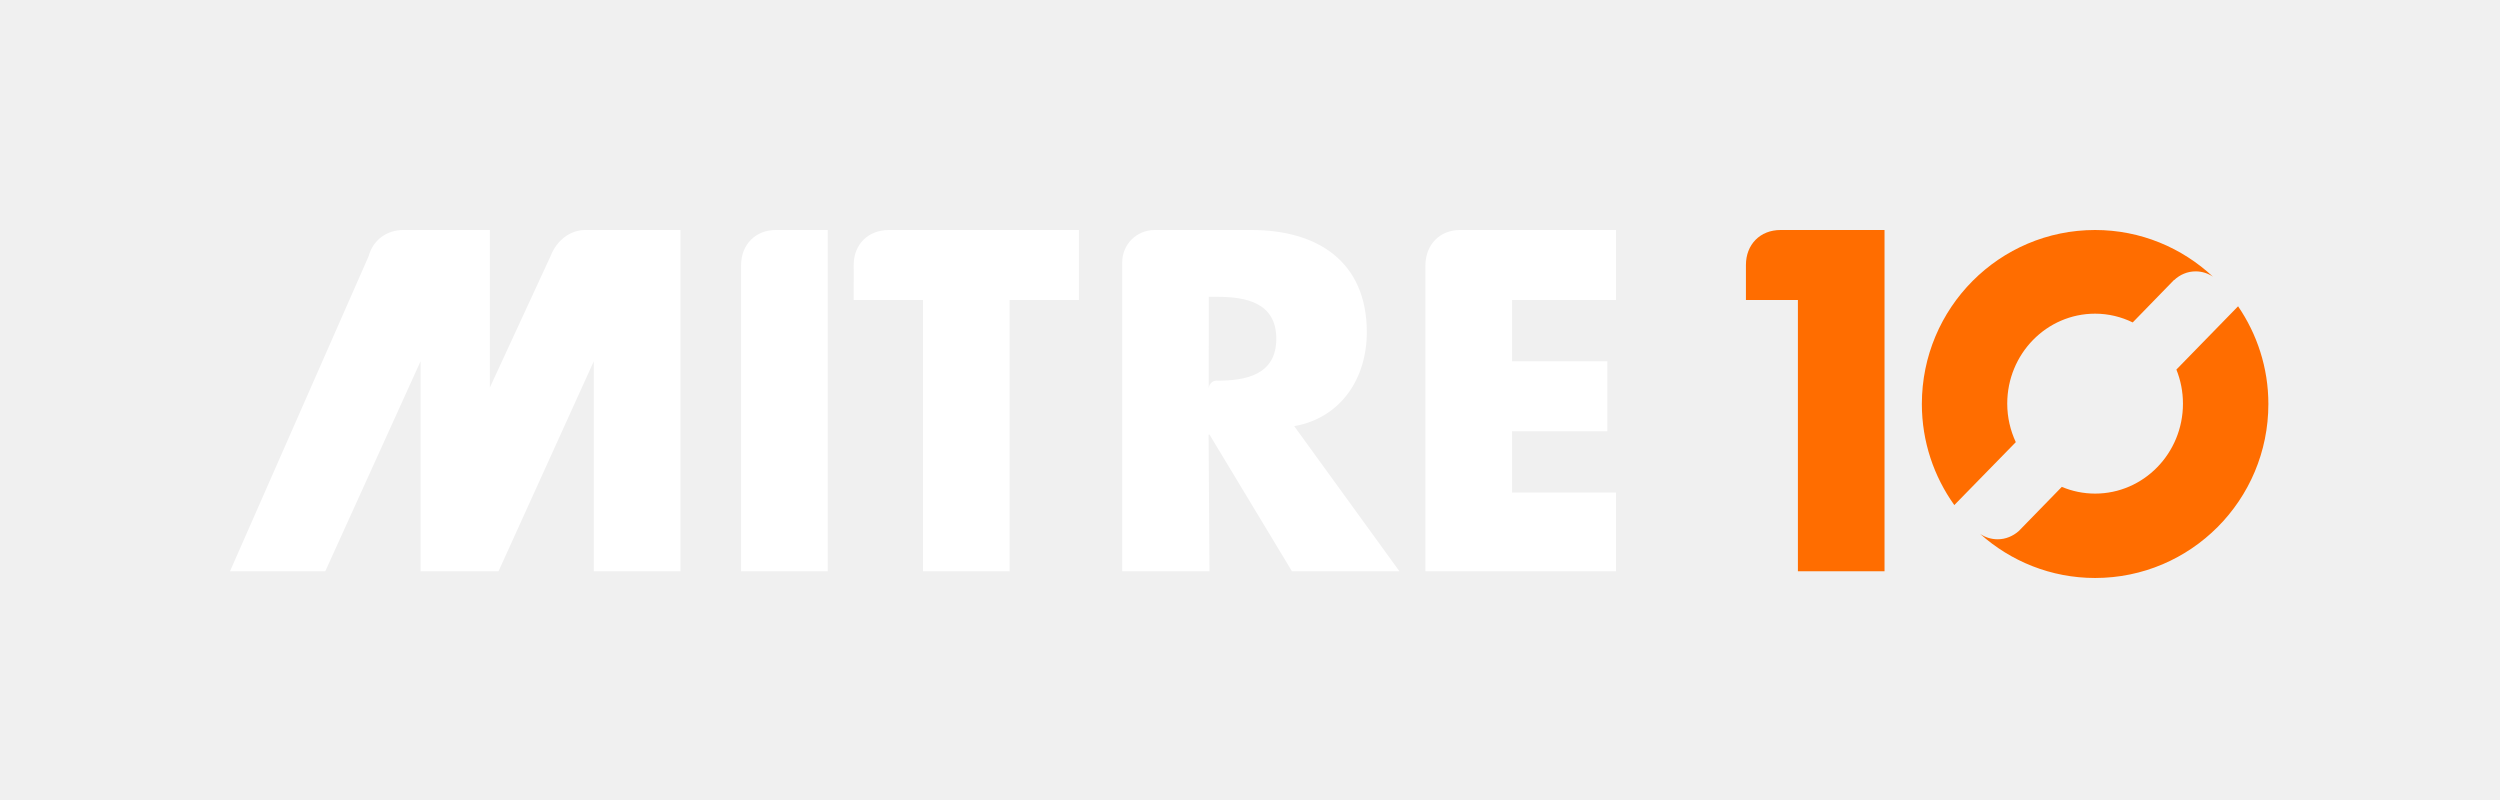
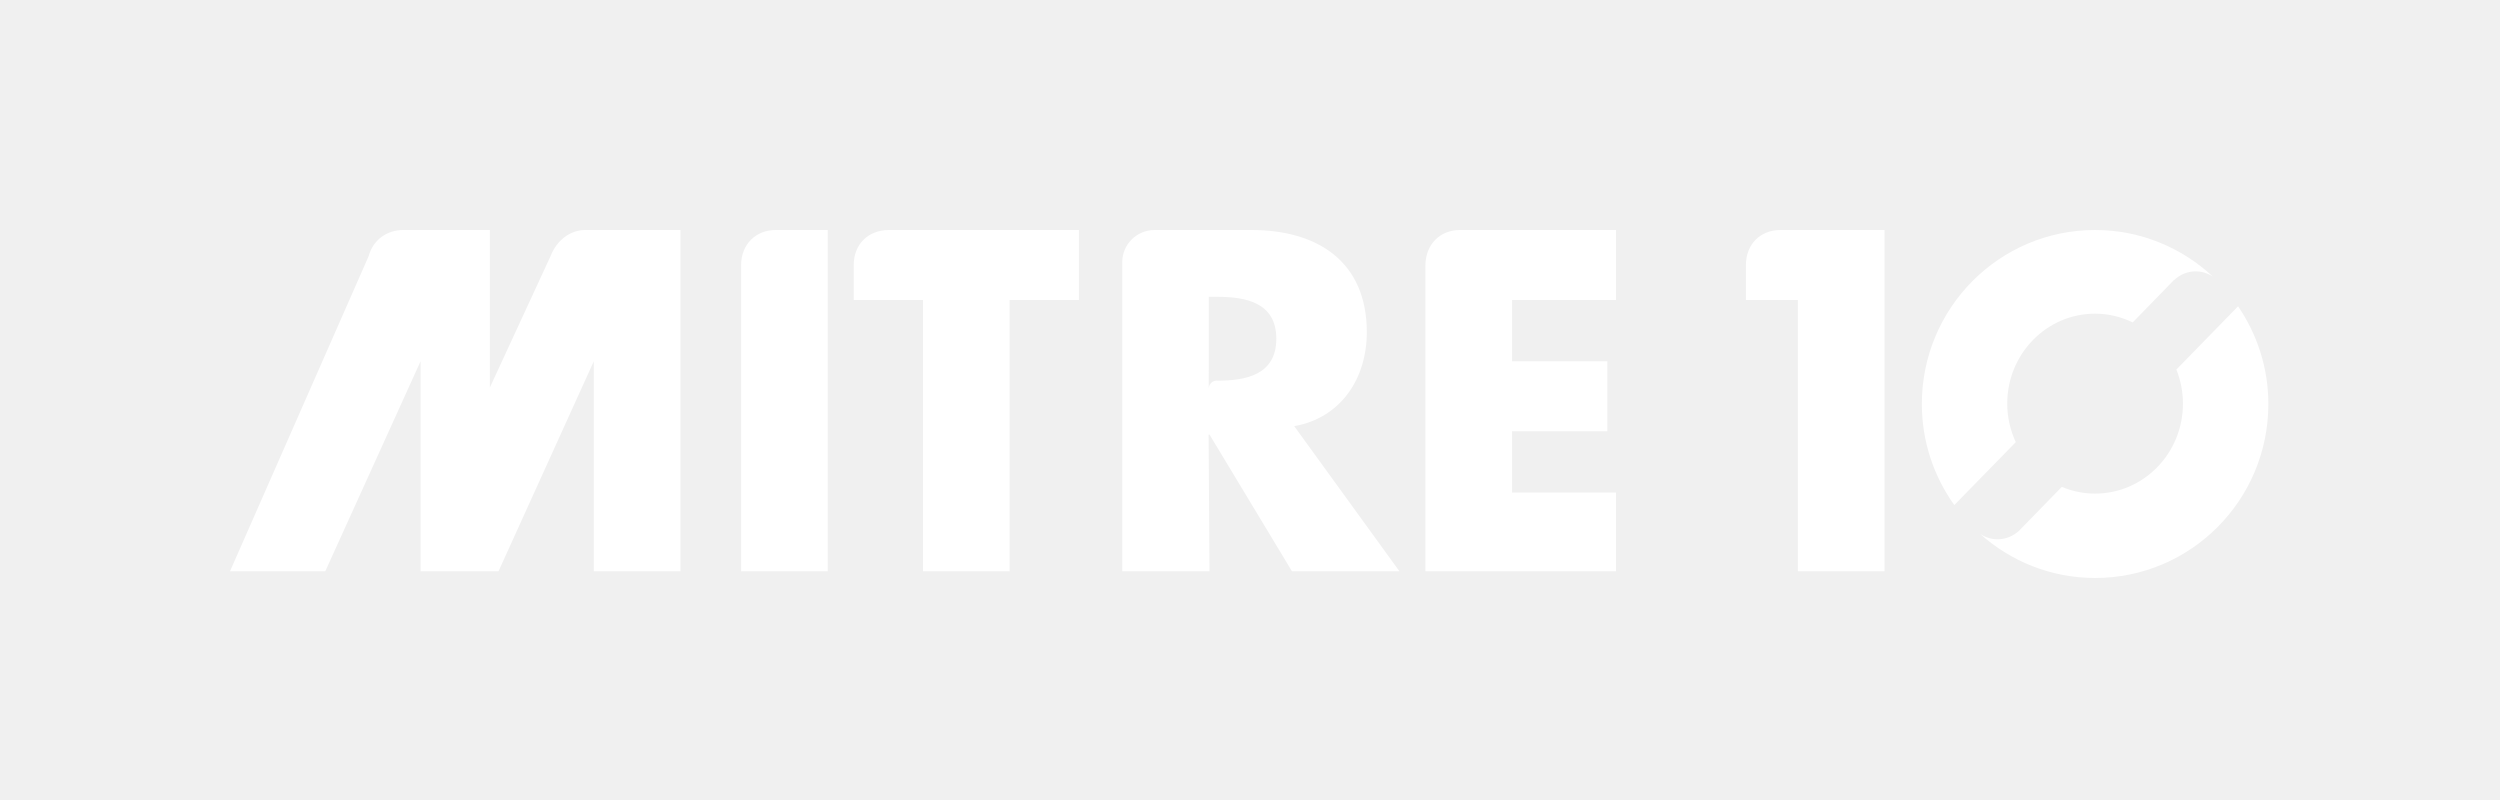
<svg xmlns="http://www.w3.org/2000/svg" width="175" height="56" viewBox="0 0 175 56" fill="none">
-   <path fill-rule="evenodd" clip-rule="evenodd" d="M75.525 21V16.1H62.184C60.728 16.126 59.76 17.131 59.759 18.55C59.76 18.39 59.759 21.003 59.759 21H64.61V39.988H70.674V21H75.525Z" fill="white" />
+   <path fill-rule="evenodd" clip-rule="evenodd" d="M75.525 21V16.1H62.185C60.729 16.126 59.761 17.131 59.76 18.55C59.761 18.39 59.76 21.003 59.76 21H64.611V39.988H70.674V21H75.525Z" fill="white" />
  <path fill-rule="evenodd" clip-rule="evenodd" d="M47.631 16.1C47.631 16.106 41.102 16.1 40.961 16.1C39.947 16.1 38.976 16.791 38.535 17.938L34.291 27.125V16.1H28.227C27.082 16.1 26.111 16.791 25.802 17.938L16.1 39.988H22.77L29.44 25.288V39.988H34.897L41.567 25.288V39.988H47.631V16.1Z" fill="white" />
-   <path fill-rule="evenodd" clip-rule="evenodd" d="M57.94 16.1C57.94 16.105 54.152 16.1 54.301 16.1C52.892 16.1 51.884 17.115 51.876 18.55V39.988H57.94V16.1Z" fill="white" />
+   <path fill-rule="evenodd" clip-rule="evenodd" d="M57.941 16.1C57.941 16.105 54.153 16.1 54.302 16.1C52.893 16.1 51.885 17.115 51.877 18.55V39.988H57.941V16.1Z" fill="white" />
  <path fill-rule="evenodd" clip-rule="evenodd" d="M105.843 34.475V30.188H112.513V25.288H105.843V21H113.119V16.1H102.205C100.809 16.1 99.803 17.09 99.779 18.55V39.988H113.119V34.475H105.843Z" fill="white" />
-   <path fill-rule="evenodd" clip-rule="evenodd" d="M89.341 23.711C89.341 26.271 87.159 26.647 85.2 26.648C85.189 26.647 85.179 26.641 85.169 26.641C84.862 26.641 84.612 26.896 84.612 27.211L84.616 20.777H85.199C87.159 20.777 89.341 21.153 89.341 23.711ZM84.612 27.216V27.211C84.612 27.213 84.612 27.214 84.612 27.216ZM87.612 16.1H80.83C79.564 16.1 78.556 17.109 78.556 18.355V39.988H84.663L84.602 30.421H84.665L90.436 39.988H97.96L90.595 29.831C93.881 29.245 95.677 26.476 95.677 23.259C95.677 18.289 92.202 16.1 87.612 16.1Z" fill="white" />
-   <path fill-rule="evenodd" clip-rule="evenodd" d="M131.917 39.988V16.1H124.64C123.2 16.1 122.215 17.12 122.215 18.55V21H125.853V39.988H131.917Z" fill="#FF6D00" />
-   <path fill-rule="evenodd" clip-rule="evenodd" d="M153.695 18.996C154.141 18.996 154.554 19.134 154.902 19.364C152.737 17.345 149.846 16.1 146.658 16.1C139.96 16.1 134.53 21.553 134.53 28.28C134.53 30.922 135.377 33.36 136.802 35.355L141.106 30.951C140.726 30.133 140.507 29.221 140.507 28.255C140.507 24.776 143.261 21.957 146.657 21.957C147.601 21.957 148.491 22.181 149.29 22.57L152.181 19.599L152.189 19.607C152.586 19.231 153.113 18.996 153.695 18.996ZM156.666 21.44L152.347 25.869C152.642 26.606 152.807 27.41 152.807 28.255C152.807 31.733 150.053 34.552 146.657 34.552C145.832 34.552 145.046 34.383 144.327 34.081L141.311 37.176C140.912 37.526 140.4 37.75 139.834 37.75C139.38 37.75 138.959 37.609 138.607 37.371C140.749 39.286 143.564 40.459 146.658 40.459C153.356 40.459 158.786 35.007 158.786 28.28C158.786 25.738 157.995 23.39 156.666 21.44Z" fill="#FF6D00" />
+   <path fill-rule="evenodd" clip-rule="evenodd" d="M89.342 23.711C89.342 26.271 87.16 26.647 85.201 26.648C85.189 26.647 85.18 26.641 85.17 26.641C84.862 26.641 84.613 26.896 84.613 27.211L84.617 20.777H85.2C87.16 20.777 89.342 21.153 89.342 23.711ZM84.613 27.216V27.211C84.613 27.213 84.613 27.214 84.613 27.216ZM87.612 16.1H80.831C79.565 16.1 78.557 17.109 78.557 18.355V39.988H84.664L84.603 30.421H84.666L90.437 39.988H97.96L90.596 29.831C93.882 29.245 95.677 26.476 95.677 23.259C95.677 18.289 92.203 16.1 87.612 16.1Z" fill="white" />
+   <path fill-rule="evenodd" clip-rule="evenodd" d="M131.917 39.988V16.1H124.64C123.2 16.1 122.215 17.12 122.215 18.55V21H125.853V39.988H131.917Z" fill="white" />
+   <path fill-rule="evenodd" clip-rule="evenodd" d="M153.694 18.996C154.14 18.996 154.553 19.134 154.901 19.364C152.736 17.345 149.845 16.1 146.657 16.1C139.959 16.1 134.529 21.553 134.529 28.28C134.529 30.922 135.376 33.36 136.801 35.355L141.105 30.951C140.725 30.133 140.506 29.221 140.506 28.255C140.506 24.776 143.26 21.957 146.656 21.957C147.6 21.957 148.49 22.181 149.289 22.57L152.18 19.599L152.188 19.607C152.585 19.231 153.112 18.996 153.694 18.996ZM156.665 21.44L152.346 25.869C152.641 26.606 152.806 27.41 152.806 28.255C152.806 31.733 150.052 34.552 146.656 34.552C145.831 34.552 145.045 34.383 144.326 34.081L141.31 37.176C140.911 37.526 140.399 37.75 139.833 37.75C139.379 37.75 138.958 37.609 138.606 37.371C140.748 39.286 143.563 40.459 146.657 40.459C153.355 40.459 158.785 35.007 158.785 28.28C158.785 25.738 157.994 23.39 156.665 21.44Z" fill="white" />
</svg>
